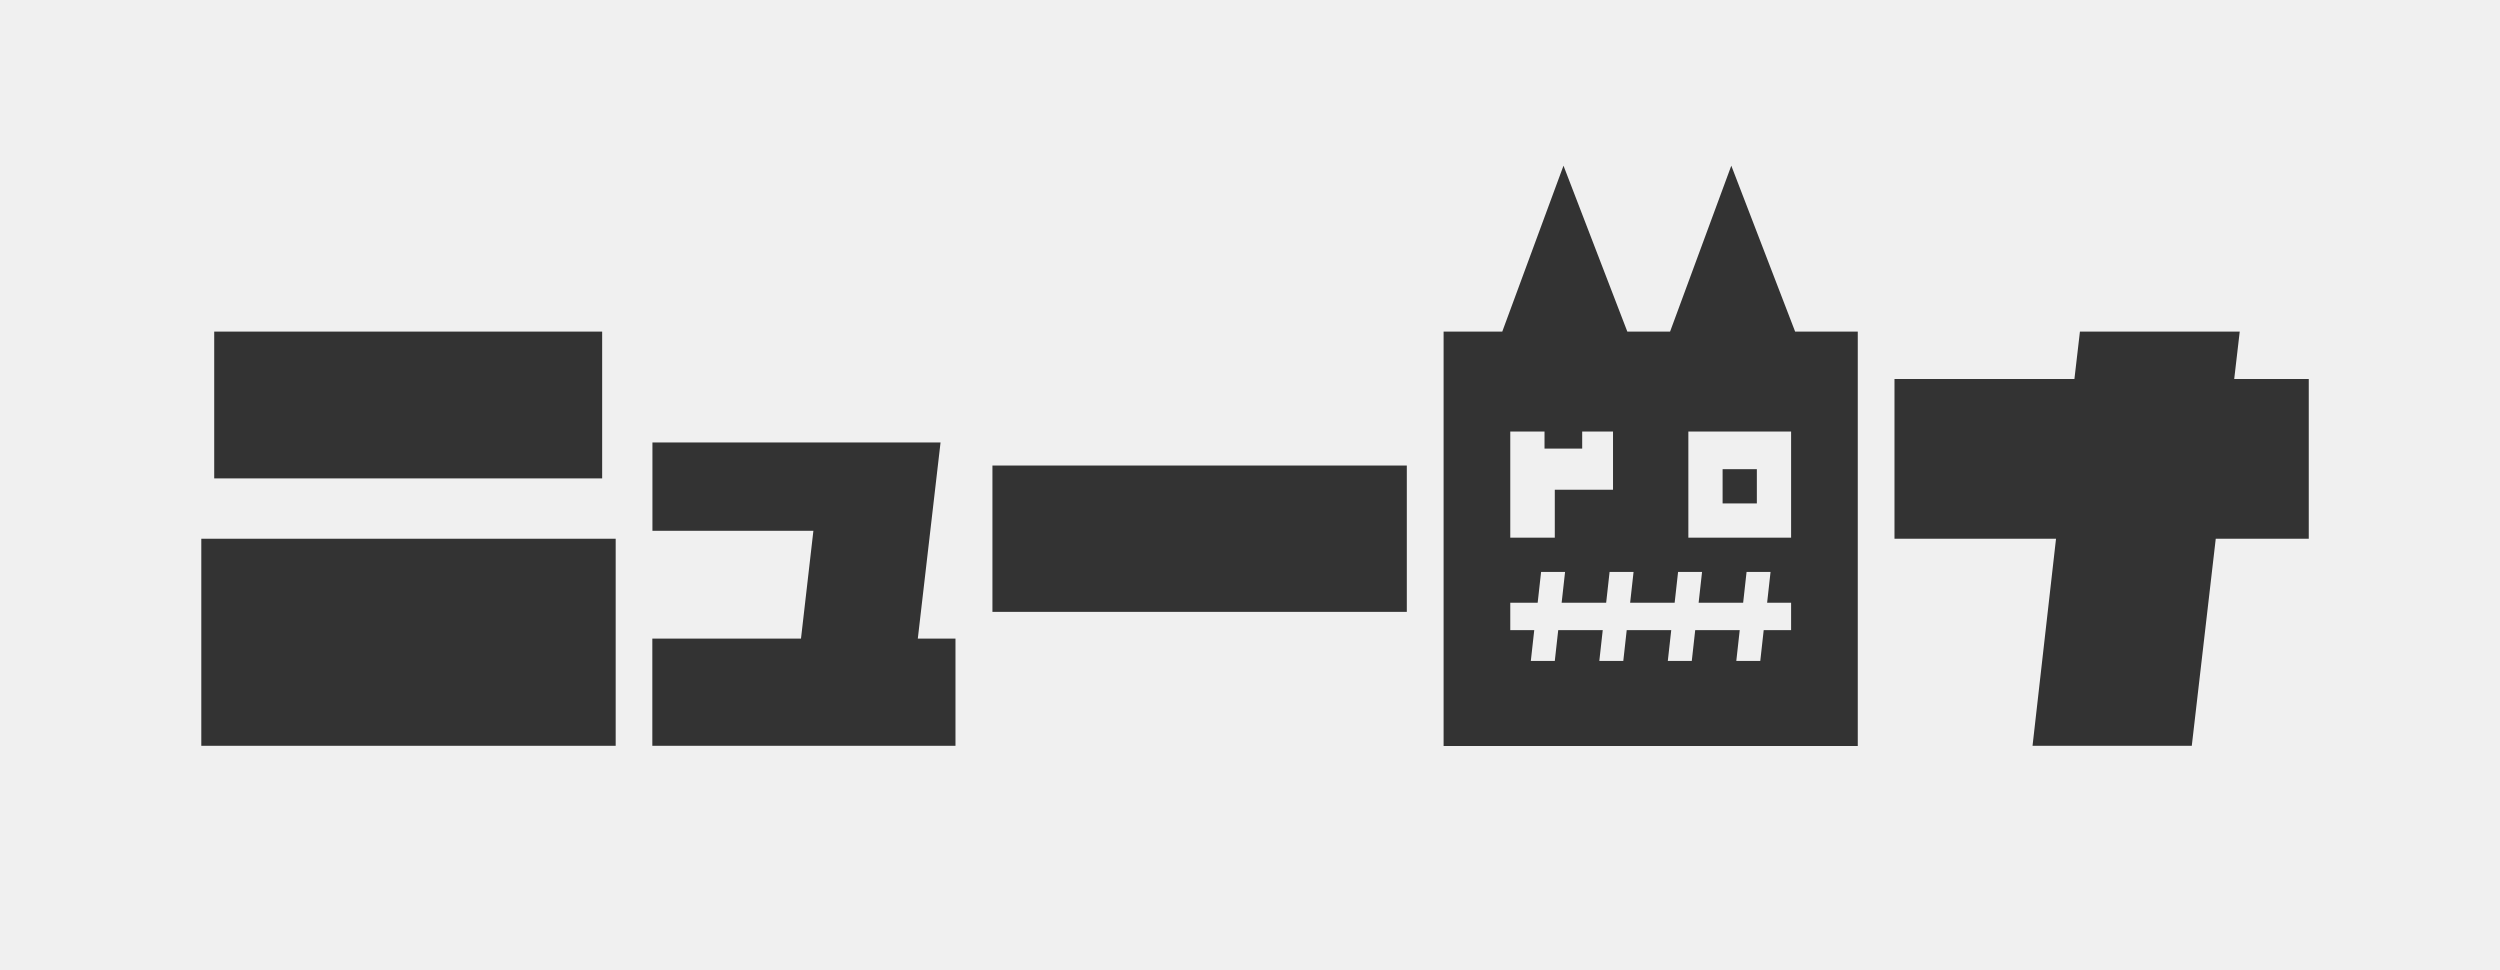
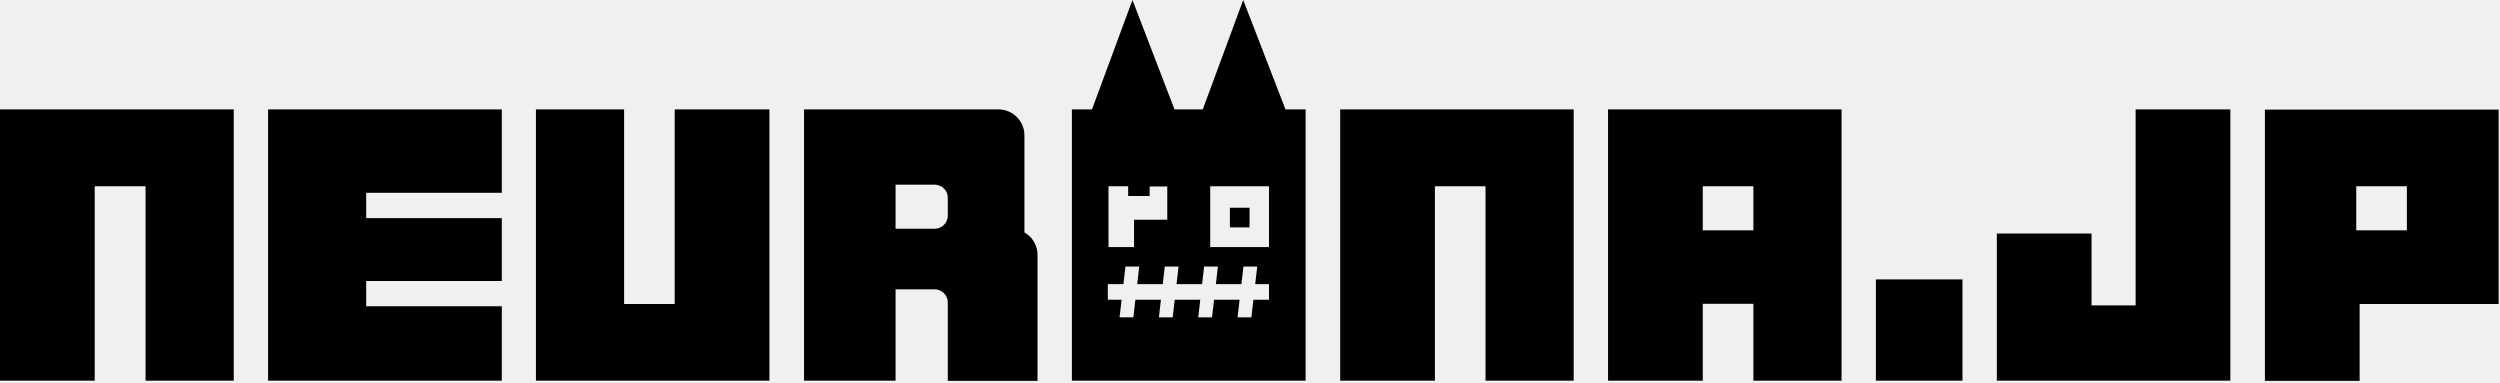
- <svg xmlns="http://www.w3.org/2000/svg" viewBox="0 0 730 283">
+ <svg xmlns="http://www.w3.org/2000/svg" width="1106" height="169" fill="none">
+   <g clip-path="url(#clip0)" fill="#000">
+     <path d="M868.2 123.6h-38.3v44.8h38.3v-44.8z" />
+     <path fill-rule="evenodd" clip-rule="evenodd" d="M986.7 48.4v120H883.4v-65.1h41.9v31.8h19.5V48.4h41.9zm118.6 86.1h-61.4v34H1002v-120h103.4v86h-.1zm-40.5-52.1h-22.4v19.5h22.4V82.4zm-353.5-34h103.4v120h-39v-34h-22.4v34h-41.9v-120h-.1zm64.4 34h-22.4v19.5h22.4V82.4zm-657.1-34H222v36.9h-60v11.2h60v27.8h-60v11.2h60v32.9H118.6v-120zm474.2 0h103.4v120h-39v-86h-22.4v86h-41.9v-120h-.1zM0 48.4h103.4v120h-39v-86H41.9v86H0v-120zm340.5 120H237.1v-120h39v86.1h22.4V48.4h41.9v120h.1zm101.2-120h-86v120h40.5V128h17.3c3.2 0 5.8 2.6 5.8 5.8v34.7H459v-55.7c0-4.3-2.3-8-5.8-10V60c.1-6.4-5.1-11.6-11.5-11.6zm-28.2 33.3h-17.3v19.5h17.3c3.2 0 5.8-2.6 5.8-5.8v-8c0-3.1-2.6-5.7-5.8-5.7z" />
+     <path d="M552.8 91.9h-8.7v8.7h8.7v-8.7z" />
+     <path d="M568.7 48.4L550 0l-17.9 48.4h-12.5L501 0l-17.9 48.4h-8.9v120h103.4v-120h-8.9zm-60.1 38.4v-4.3h7.8v14.7h-14.7v12.1h-11.3V82.4h8.7v4.3h9.5v.1zm52.8 45.8h-6.9l-.9 7.8h-6.1l.9-7.8h-11.3l-.9 7.8h-6.1l.9-7.8h-11.3l-.9 7.8h-6.1l.9-7.8h-11.3l-.9 7.8h-6.1l.9-7.8h-6.1v-6.9h6.9l.9-7.8h6.1l-.9 7.8h11.3l.9-7.8h6.1l-.9 7.8h11.3l.9-7.8h6.1l-.9 7.8h11.3l.9-7.8h6.1l-.9 7.8h6.1v6.9zm0-23.3h-26V82.4h26v26.9z" />
+   </g>
  <defs>
-     <style>.cls-1{fill:#333}</style>
+     <clipPath id="clip0">
+       <path fill="#fff" d="M0 0h1105.3v168.4H0z" />
+     </clipPath>
  </defs>
-   <g id="レイヤー_4" data-name="レイヤー 4">
-     <path class="cls-1" d="M58.78 157.31h121v60.47h-121zm3.77-60.48h113.28v42.87H62.55zm127.93 89.64h43.41l3.62-31.47h-47v-25.8h84.13L268 186.47h11v31.31h-88.52zm99.31-50.53h121v42.73h-121zm263.4-25.27h52.54l1.61-13.84H654l-1.61 13.84h21.77v46.64H647l-7 60.47h-46.5l6.86-60.47h-47.17zm-29.01-13.84l-18.64-48.45-17.88 48.45h-12.48l-18.64-48.45-17.88 48.45h-17.13v121h120.94v-121zM441 126h10v5h11v-5h9v17h-17v14h-13zm82 58h-8l-1 9h-7l1-9h-13l-1 9h-7l1-9h-13l-1 9h-7l1-9h-13l-1 9h-7l1-9h-7v-8h8l1-9h7l-1 9h13l1-9h7l-1 9h13l1-9h7l-1 9h13l1-9h7l-1 9h7zm0-27h-30v-31h30z" />
-     <path class="cls-1" d="M503 137h10v10h-10z" />
-   </g>
</svg>
